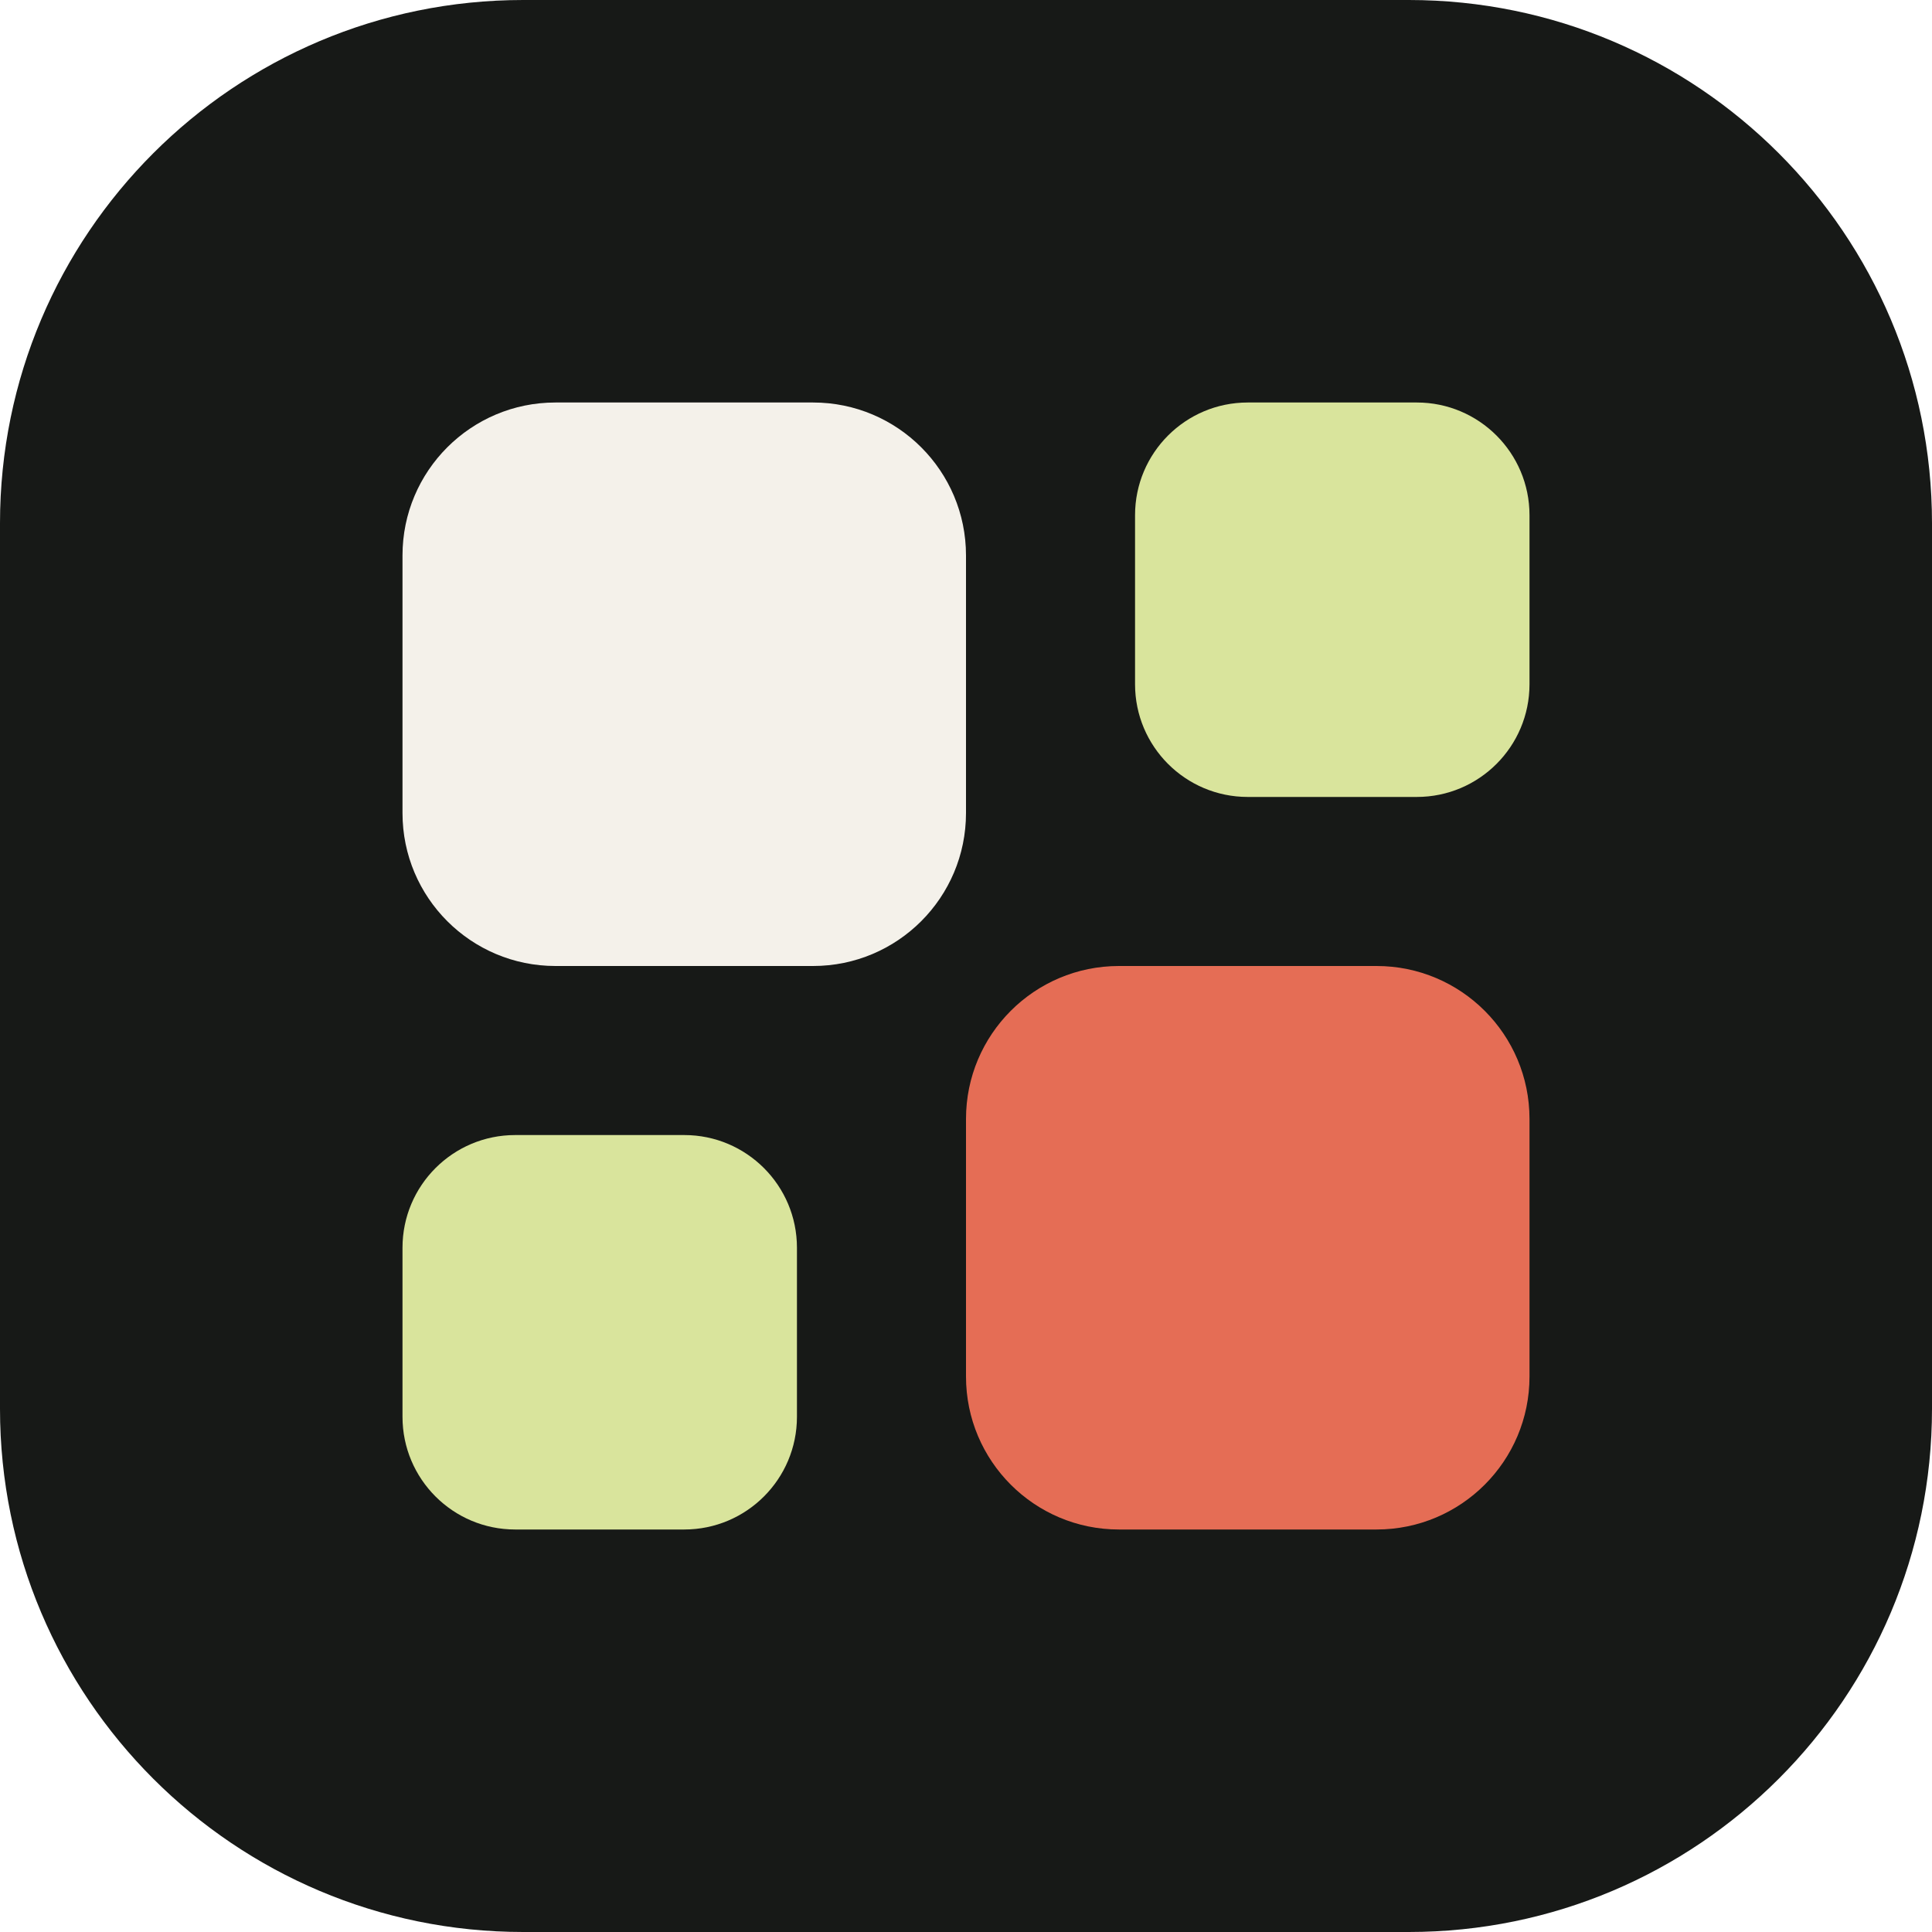
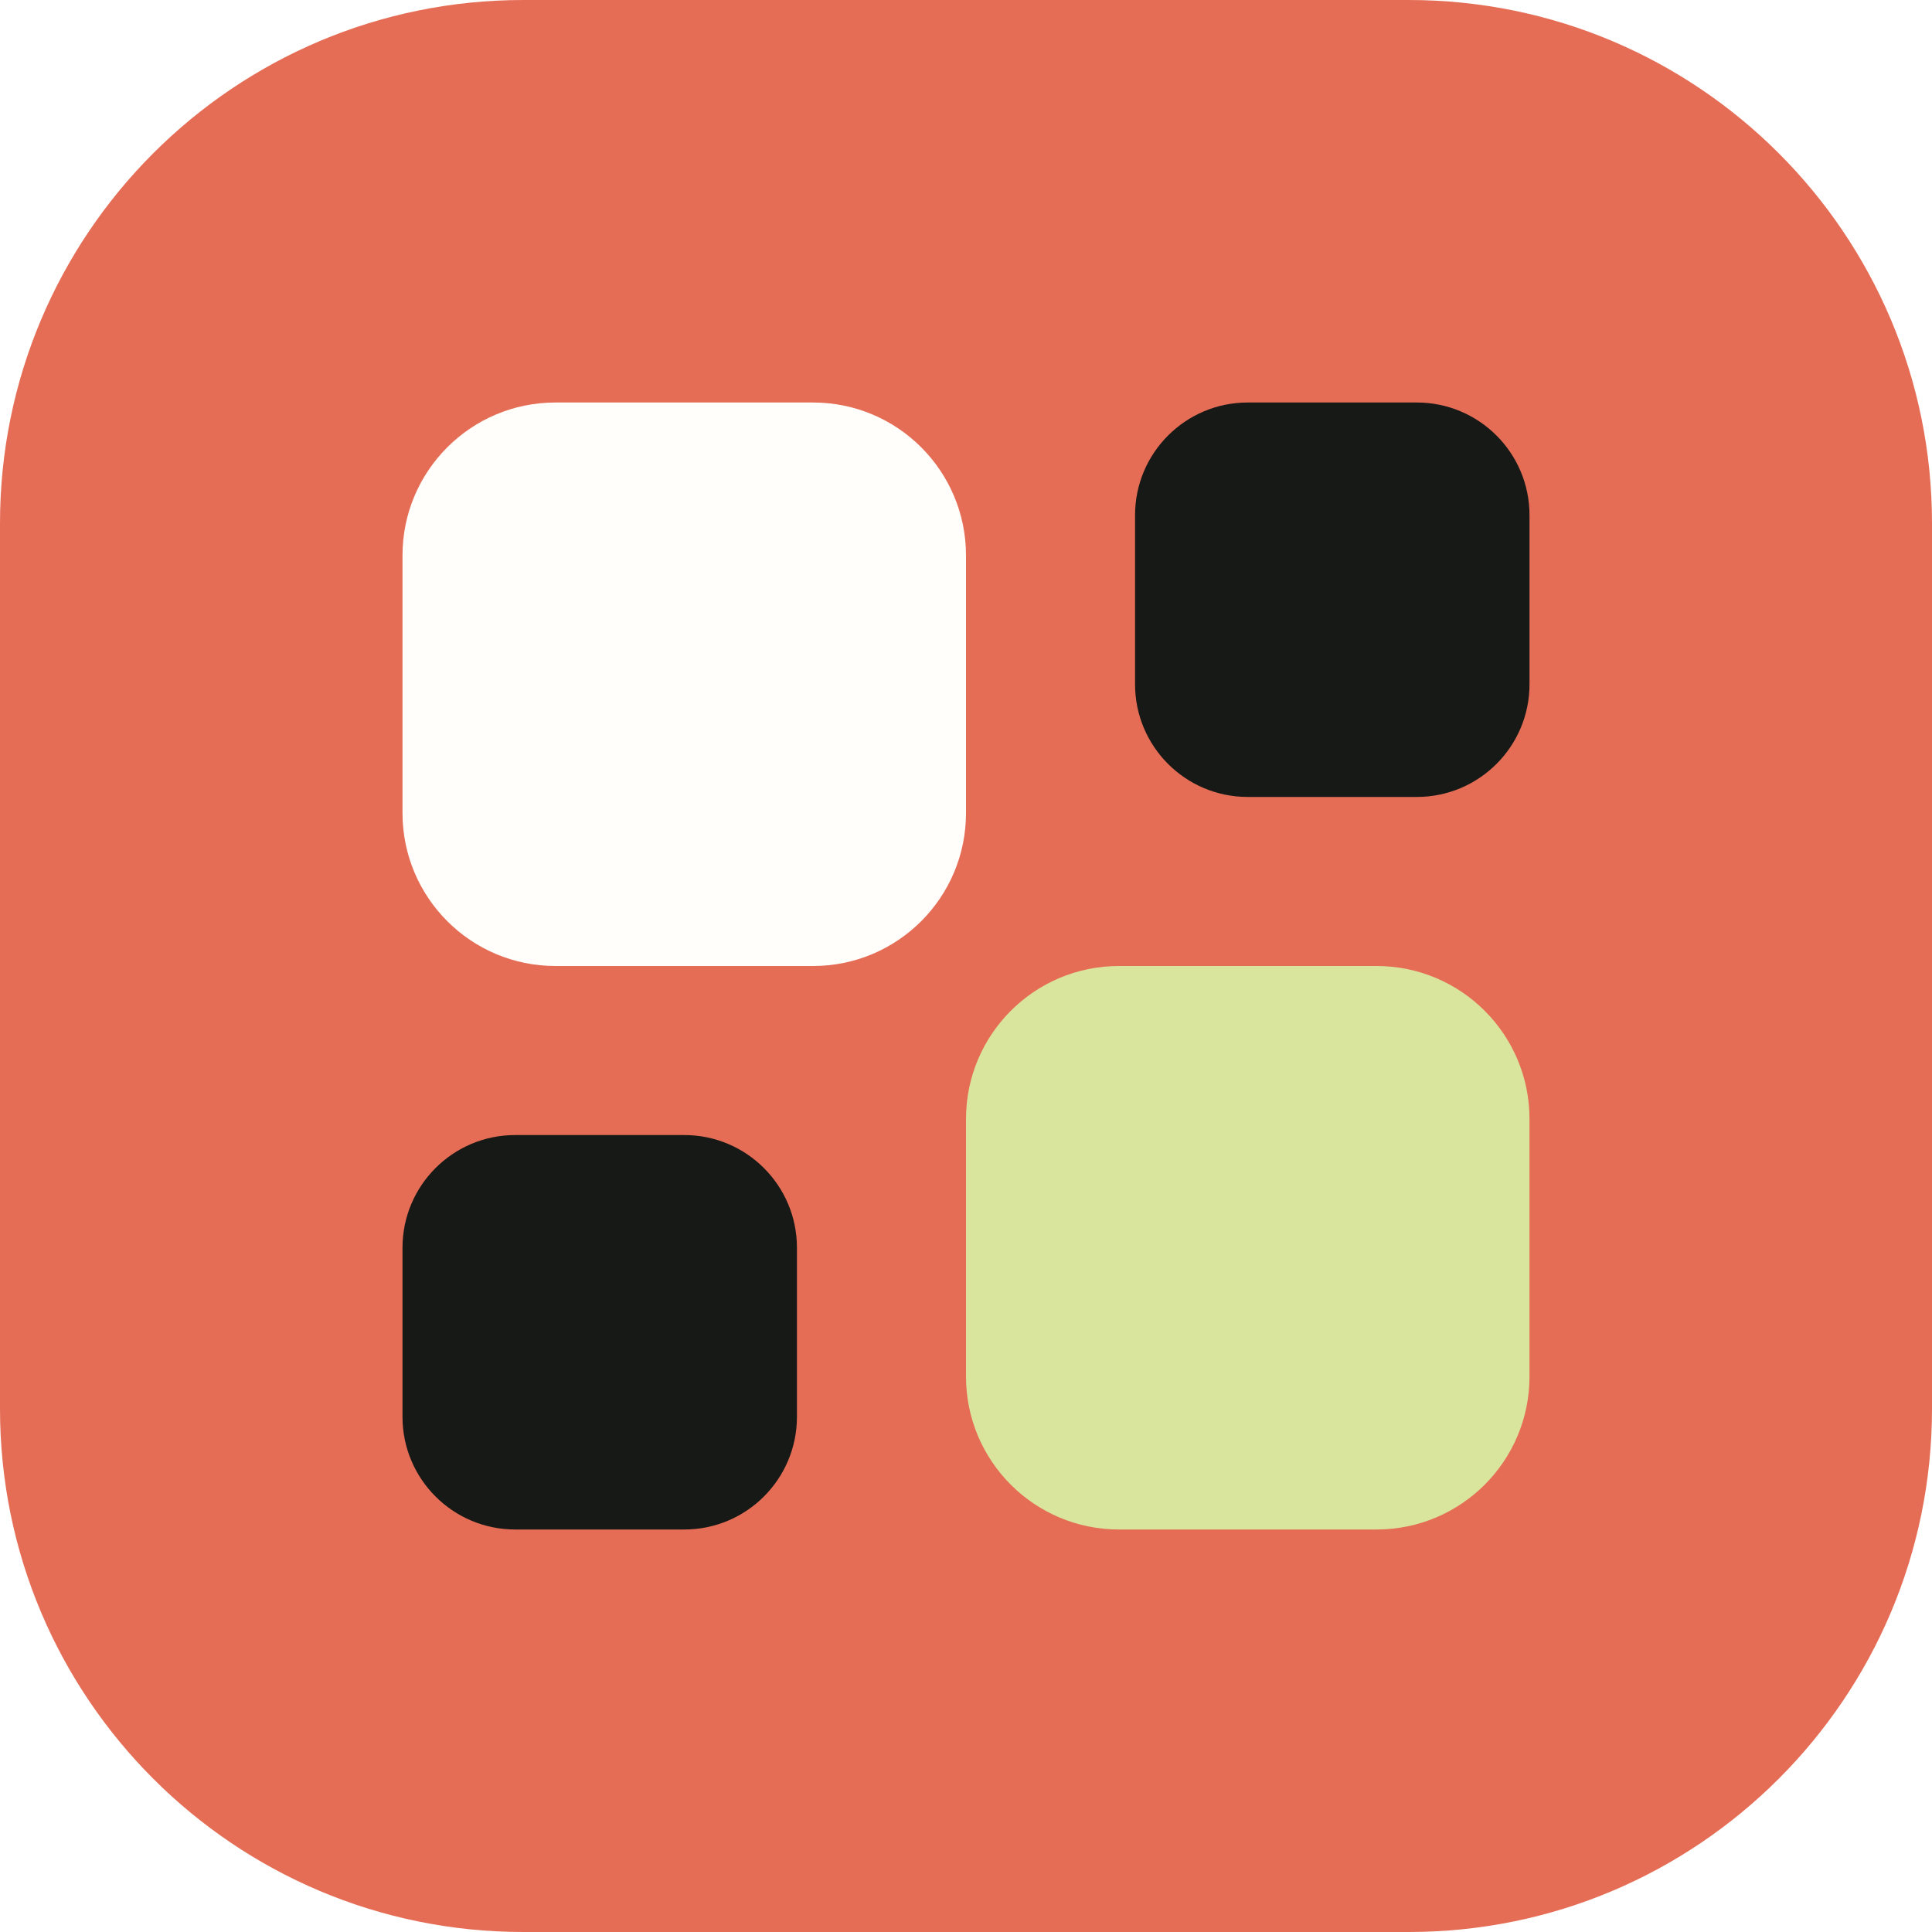
<svg xmlns="http://www.w3.org/2000/svg" width="24" height="24" viewBox="0 0 24 24">
-   <rect width="24" height="24" rx="6.5" fill="#171917" />
-   <rect x="5" y="5" width="7" height="7" rx="1.9" fill="#f4f1ea" />
-   <rect x="14.1" y="5" width="4.9" height="4.9" rx="1.4" fill="#d9e49c" />
-   <rect x="5" y="14.1" width="4.9" height="4.9" rx="1.4" fill="#d9e49c" />
-   <rect x="12" y="12" width="7" height="7" rx="1.9" fill="#e56d55" />
+   <rect width="24" height="24" rx="6.5" fill="#e56d55" />
+   <rect x="5" y="5" width="7" height="7" rx="1.9" fill="#fffefa" />
+   <rect x="14.1" y="5" width="4.9" height="4.9" rx="1.4" fill="#171917" />
+   <rect x="5" y="14.1" width="4.9" height="4.9" rx="1.4" fill="#171917" />
+   <rect x="12" y="12" width="7" height="7" rx="1.9" fill="#d9e49c" />
</svg>
